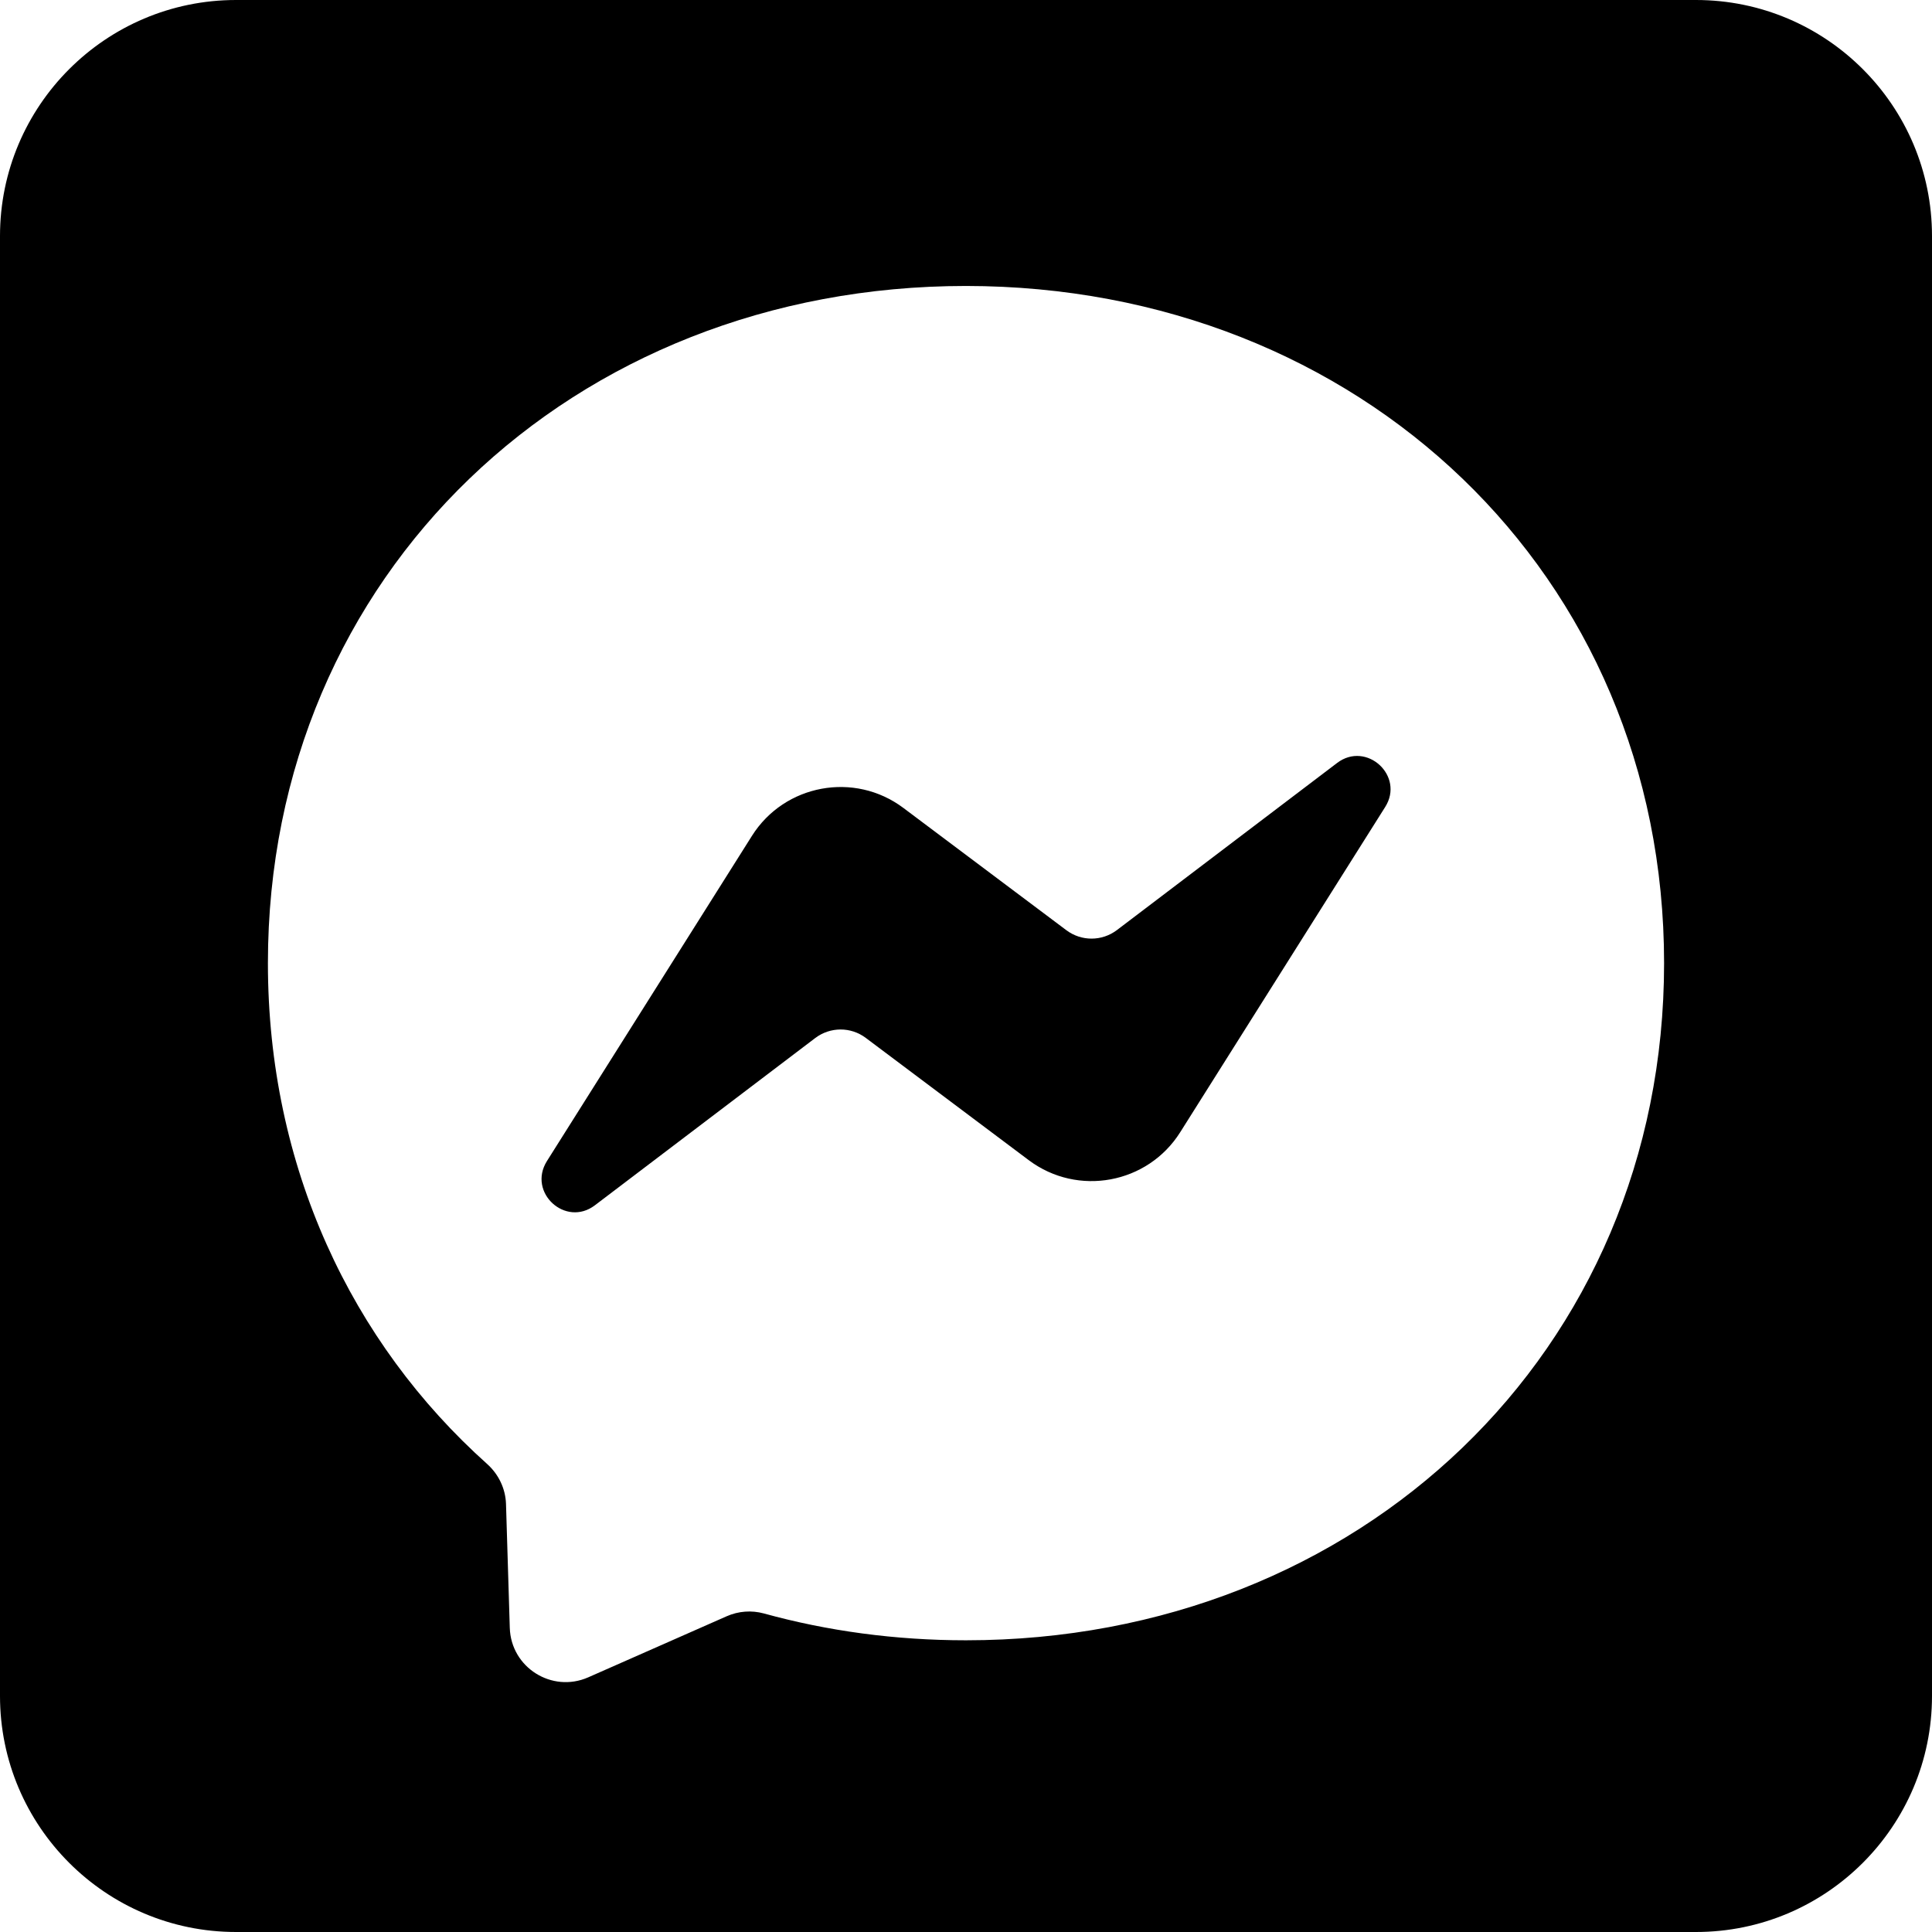
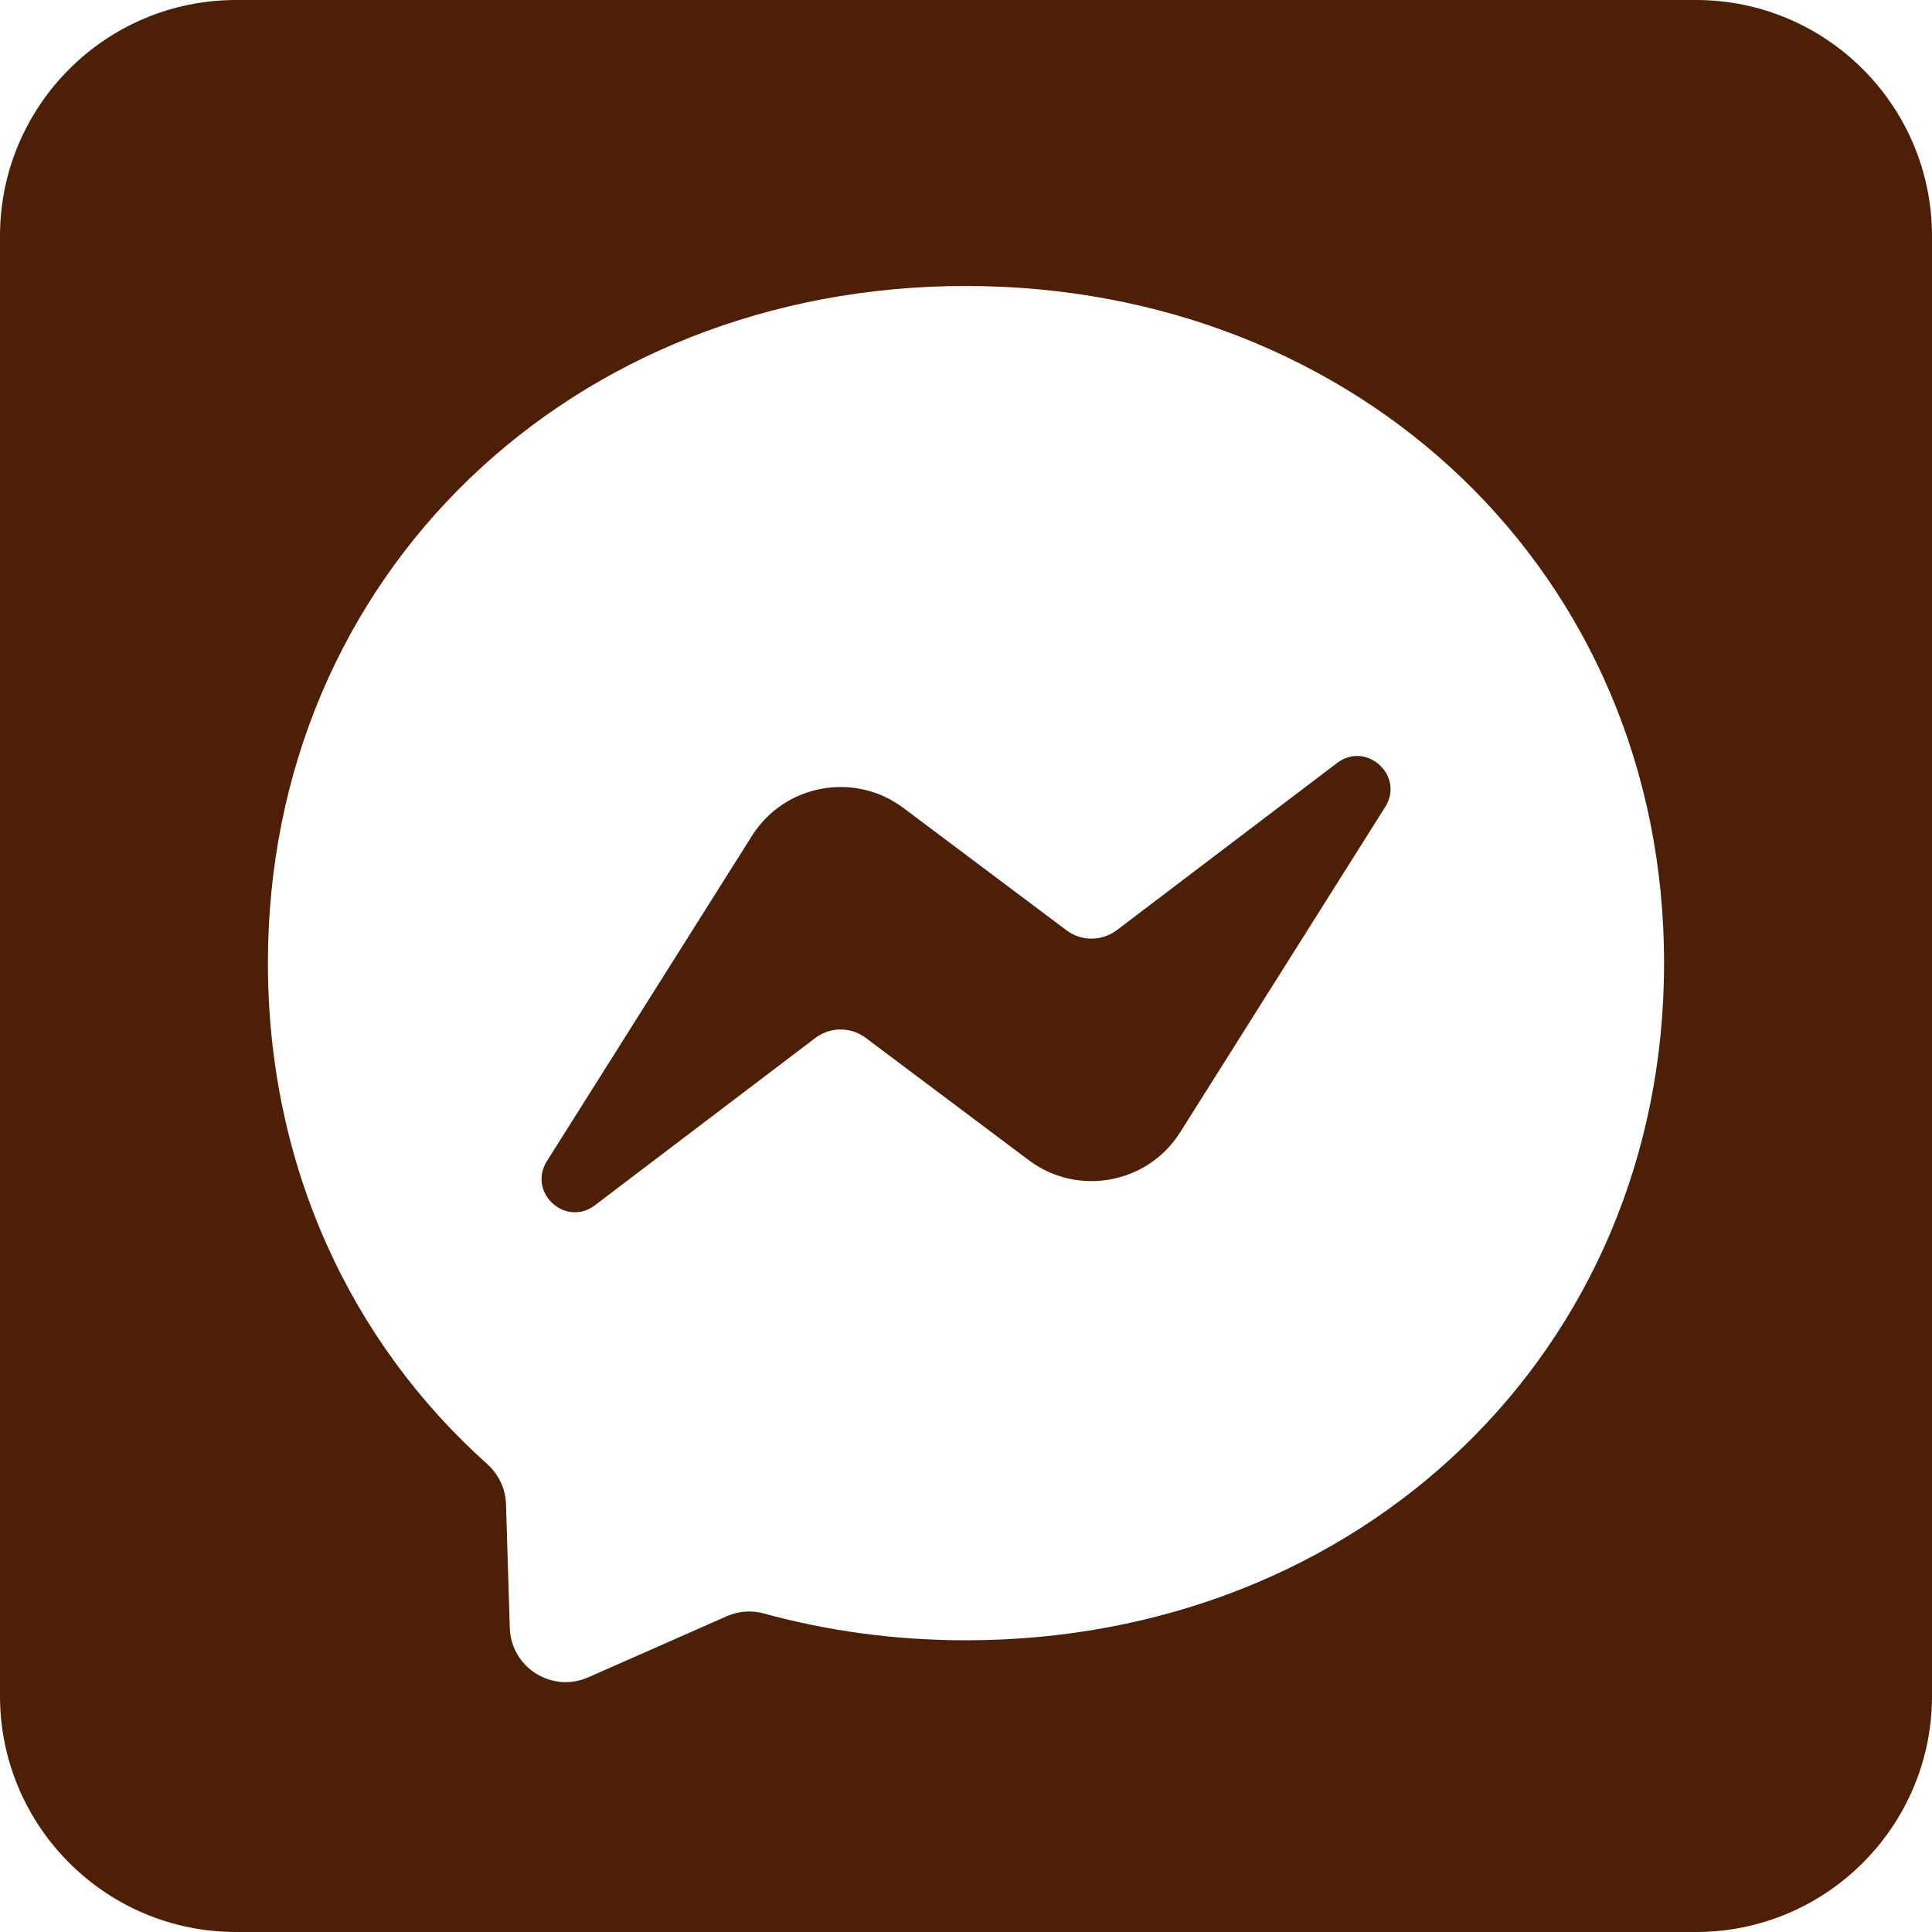
- <svg xmlns="http://www.w3.org/2000/svg" height="35px" fill="#000" viewBox="0 0 512 512" width="100%" xml:space="preserve">
+ <svg xmlns="http://www.w3.org/2000/svg" height="35px" fill="#4d1f07" viewBox="0 0 512 512" width="100%" xml:space="preserve">
  <path d="M449.446,0c34.525,0 62.554,28.03 62.554,62.554l0,386.892c0,34.524 -28.03,62.554 -62.554,62.554l-386.892,0c-34.524,0 -62.554,-28.03 -62.554,-62.554l0,-386.892c0,-34.524 28.029,-62.554 62.554,-62.554l386.892,0Zm-193.446,75.784c-104.225,0 -185,76.346 -185,179.455c0,53.937 22.111,100.54 58.106,132.739c3.014,2.716 4.839,6.476 4.988,10.533l1.005,32.906c0.335,10.497 11.166,17.309 20.771,13.102l36.701,-16.191c3.127,-1.377 6.589,-1.638 9.865,-0.745c16.861,4.652 34.841,7.11 53.564,7.11c104.225,0 185,-76.346 185,-179.454c0,-103.074 -80.721,-179.403 -185,-179.455Zm-111.074,231.94l54.345,-86.21c8.636,-13.697 27.174,-17.122 40.127,-7.407l43.216,32.421c3.983,2.979 9.418,2.942 13.364,-0.036l58.366,-44.297c7.779,-5.917 17.979,3.425 12.73,11.689l-54.309,86.172c-8.636,13.698 -27.172,17.122 -40.126,7.407l-43.216,-32.421c-3.984,-2.979 -9.418,-2.941 -13.363,0.037l-58.404,44.333c-7.753,5.898 -17.911,-3.362 -12.73,-11.688Z" />
</svg>
